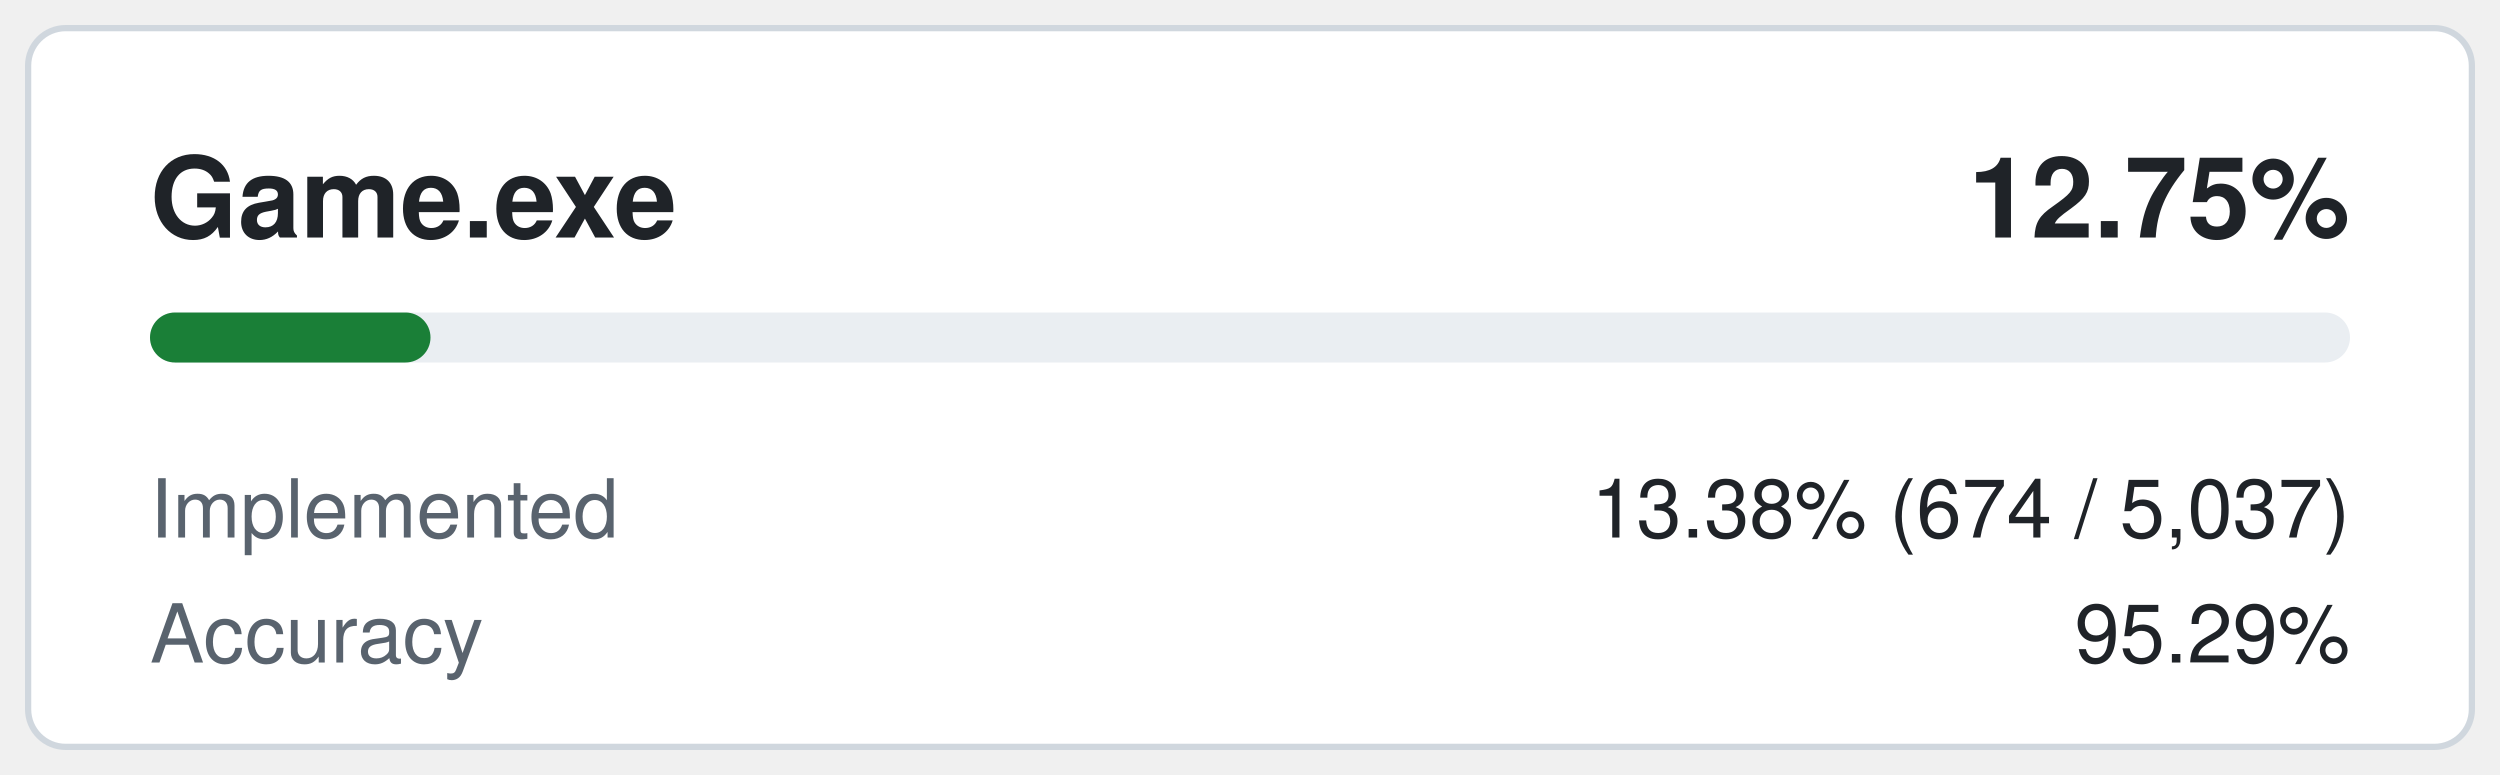
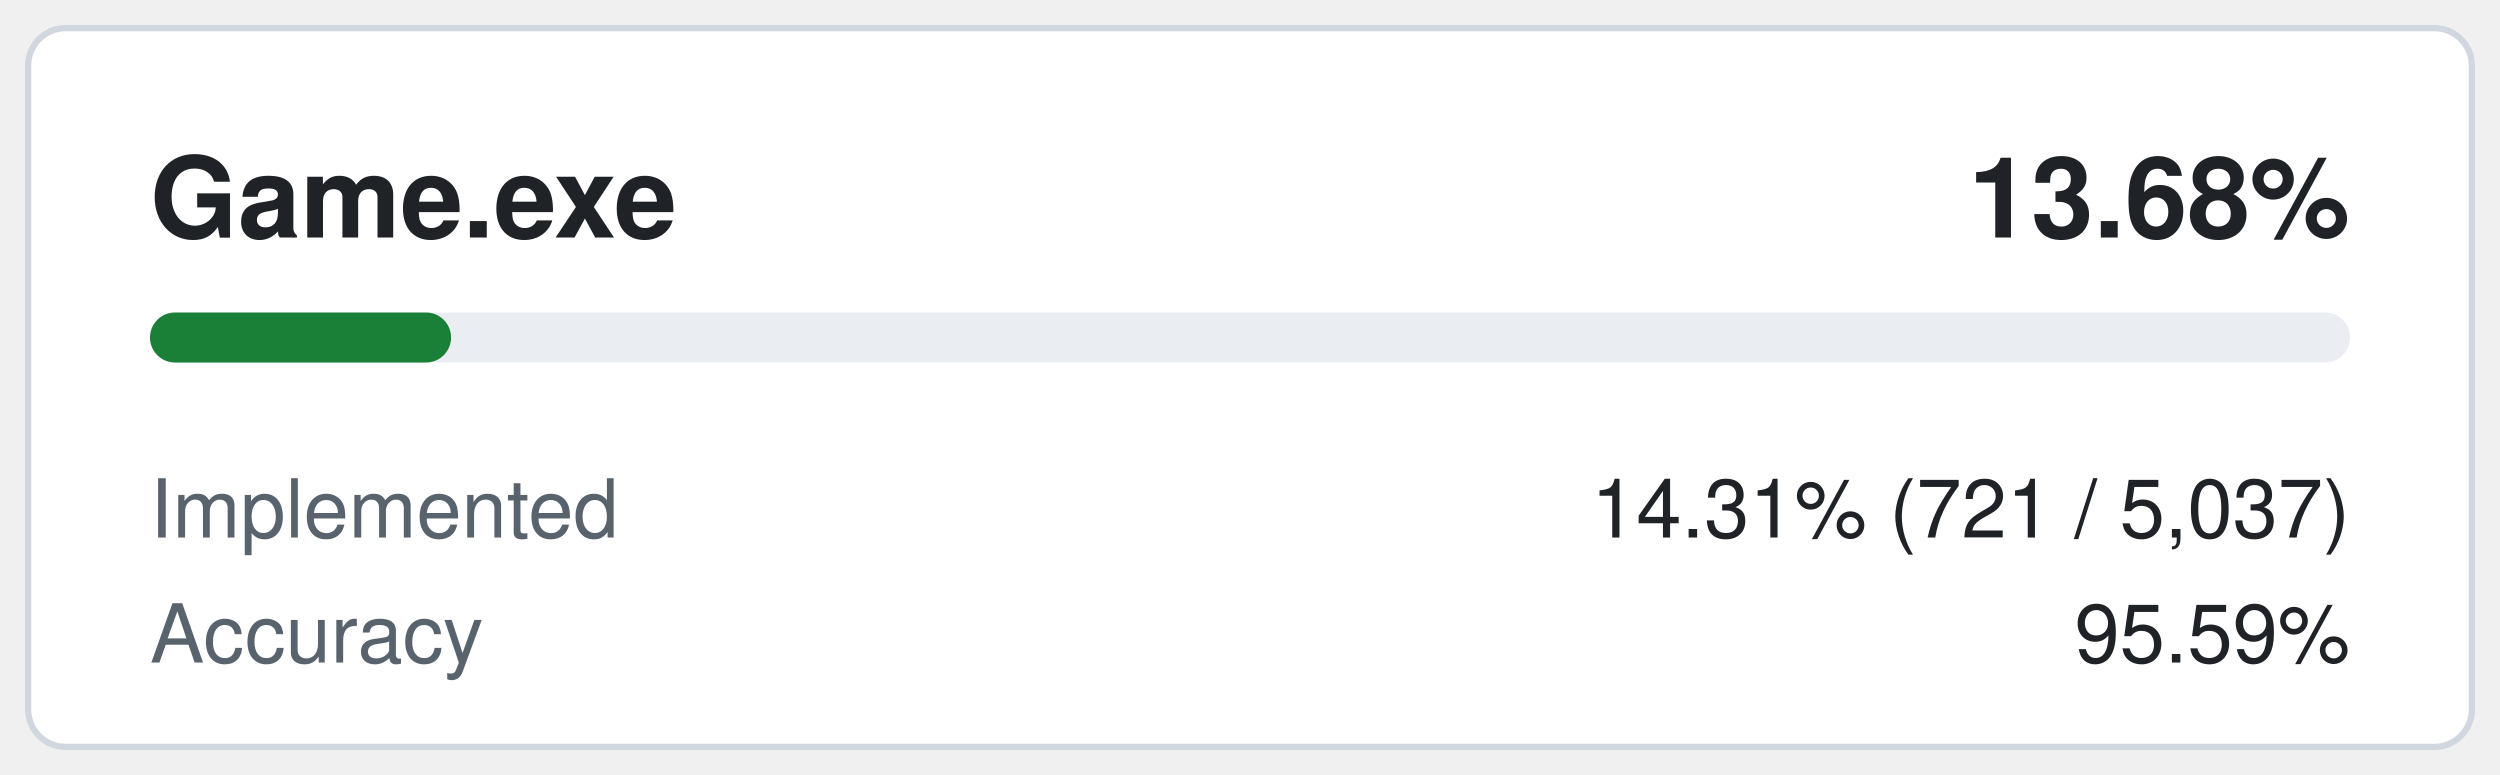
- <svg xmlns="http://www.w3.org/2000/svg" width="400" height="124" viewBox="0 0 400 124" role="img" aria-label="Game.exe: 12.75% decompiled">
+ <svg xmlns="http://www.w3.org/2000/svg" width="400" height="124" viewBox="0 0 400 124" role="img" aria-label="Game.exe: 13.68% decompiled">
  <style>
  .card { fill: #ffffff; stroke: #d0d7de; }
  .track { fill: #eaeef2; }
  .bar { fill: #1a7f37; }
  text { font-family: -apple-system, BlinkMacSystemFont, "Segoe UI", Helvetica, Arial, sans-serif; fill: #1f2328; font-variant-numeric: tabular-nums; }
  .muted { fill: #59636e; }
  @media (prefers-color-scheme: dark) {
    .card { fill: #0d1117; stroke: #3d444d; }
    .track { fill: #262c36; }
    .bar { fill: #3fb950; }
    text { fill: #f0f6fc; }
    .muted { fill: #9198a1; }
  }
</style>
  <rect class="card" x="4.5" y="4.5" width="391" height="115" rx="6" />
  <text x="24" y="38" font-size="18" font-weight="600">Game.exe</text>
-   <text x="376" y="38" font-size="18" font-weight="600" text-anchor="end">12.75%</text>
+   <text x="376" y="38" font-size="18" font-weight="600" text-anchor="end">13.68%</text>
  <rect class="track" x="24" y="50" width="352" height="8" rx="4" />
-   <rect class="bar" x="24" y="50" width="44.88" height="8" rx="4" />
+   <rect class="bar" x="24" y="50" width="48.17" height="8" rx="4" />
  <text class="muted" x="24" y="86" font-size="13">Implemented</text>
-   <text x="376" y="86" font-size="13" text-anchor="end">13.38% (674 / 5,037)</text>
+   <text x="376" y="86" font-size="13" text-anchor="end">14.31% (721 / 5,037)</text>
  <text class="muted" x="24" y="106" font-size="13">Accuracy</text>
-   <text x="376" y="106" font-size="13" text-anchor="end">95.29%</text>
+   <text x="376" y="106" font-size="13" text-anchor="end">95.59%</text>
</svg>
